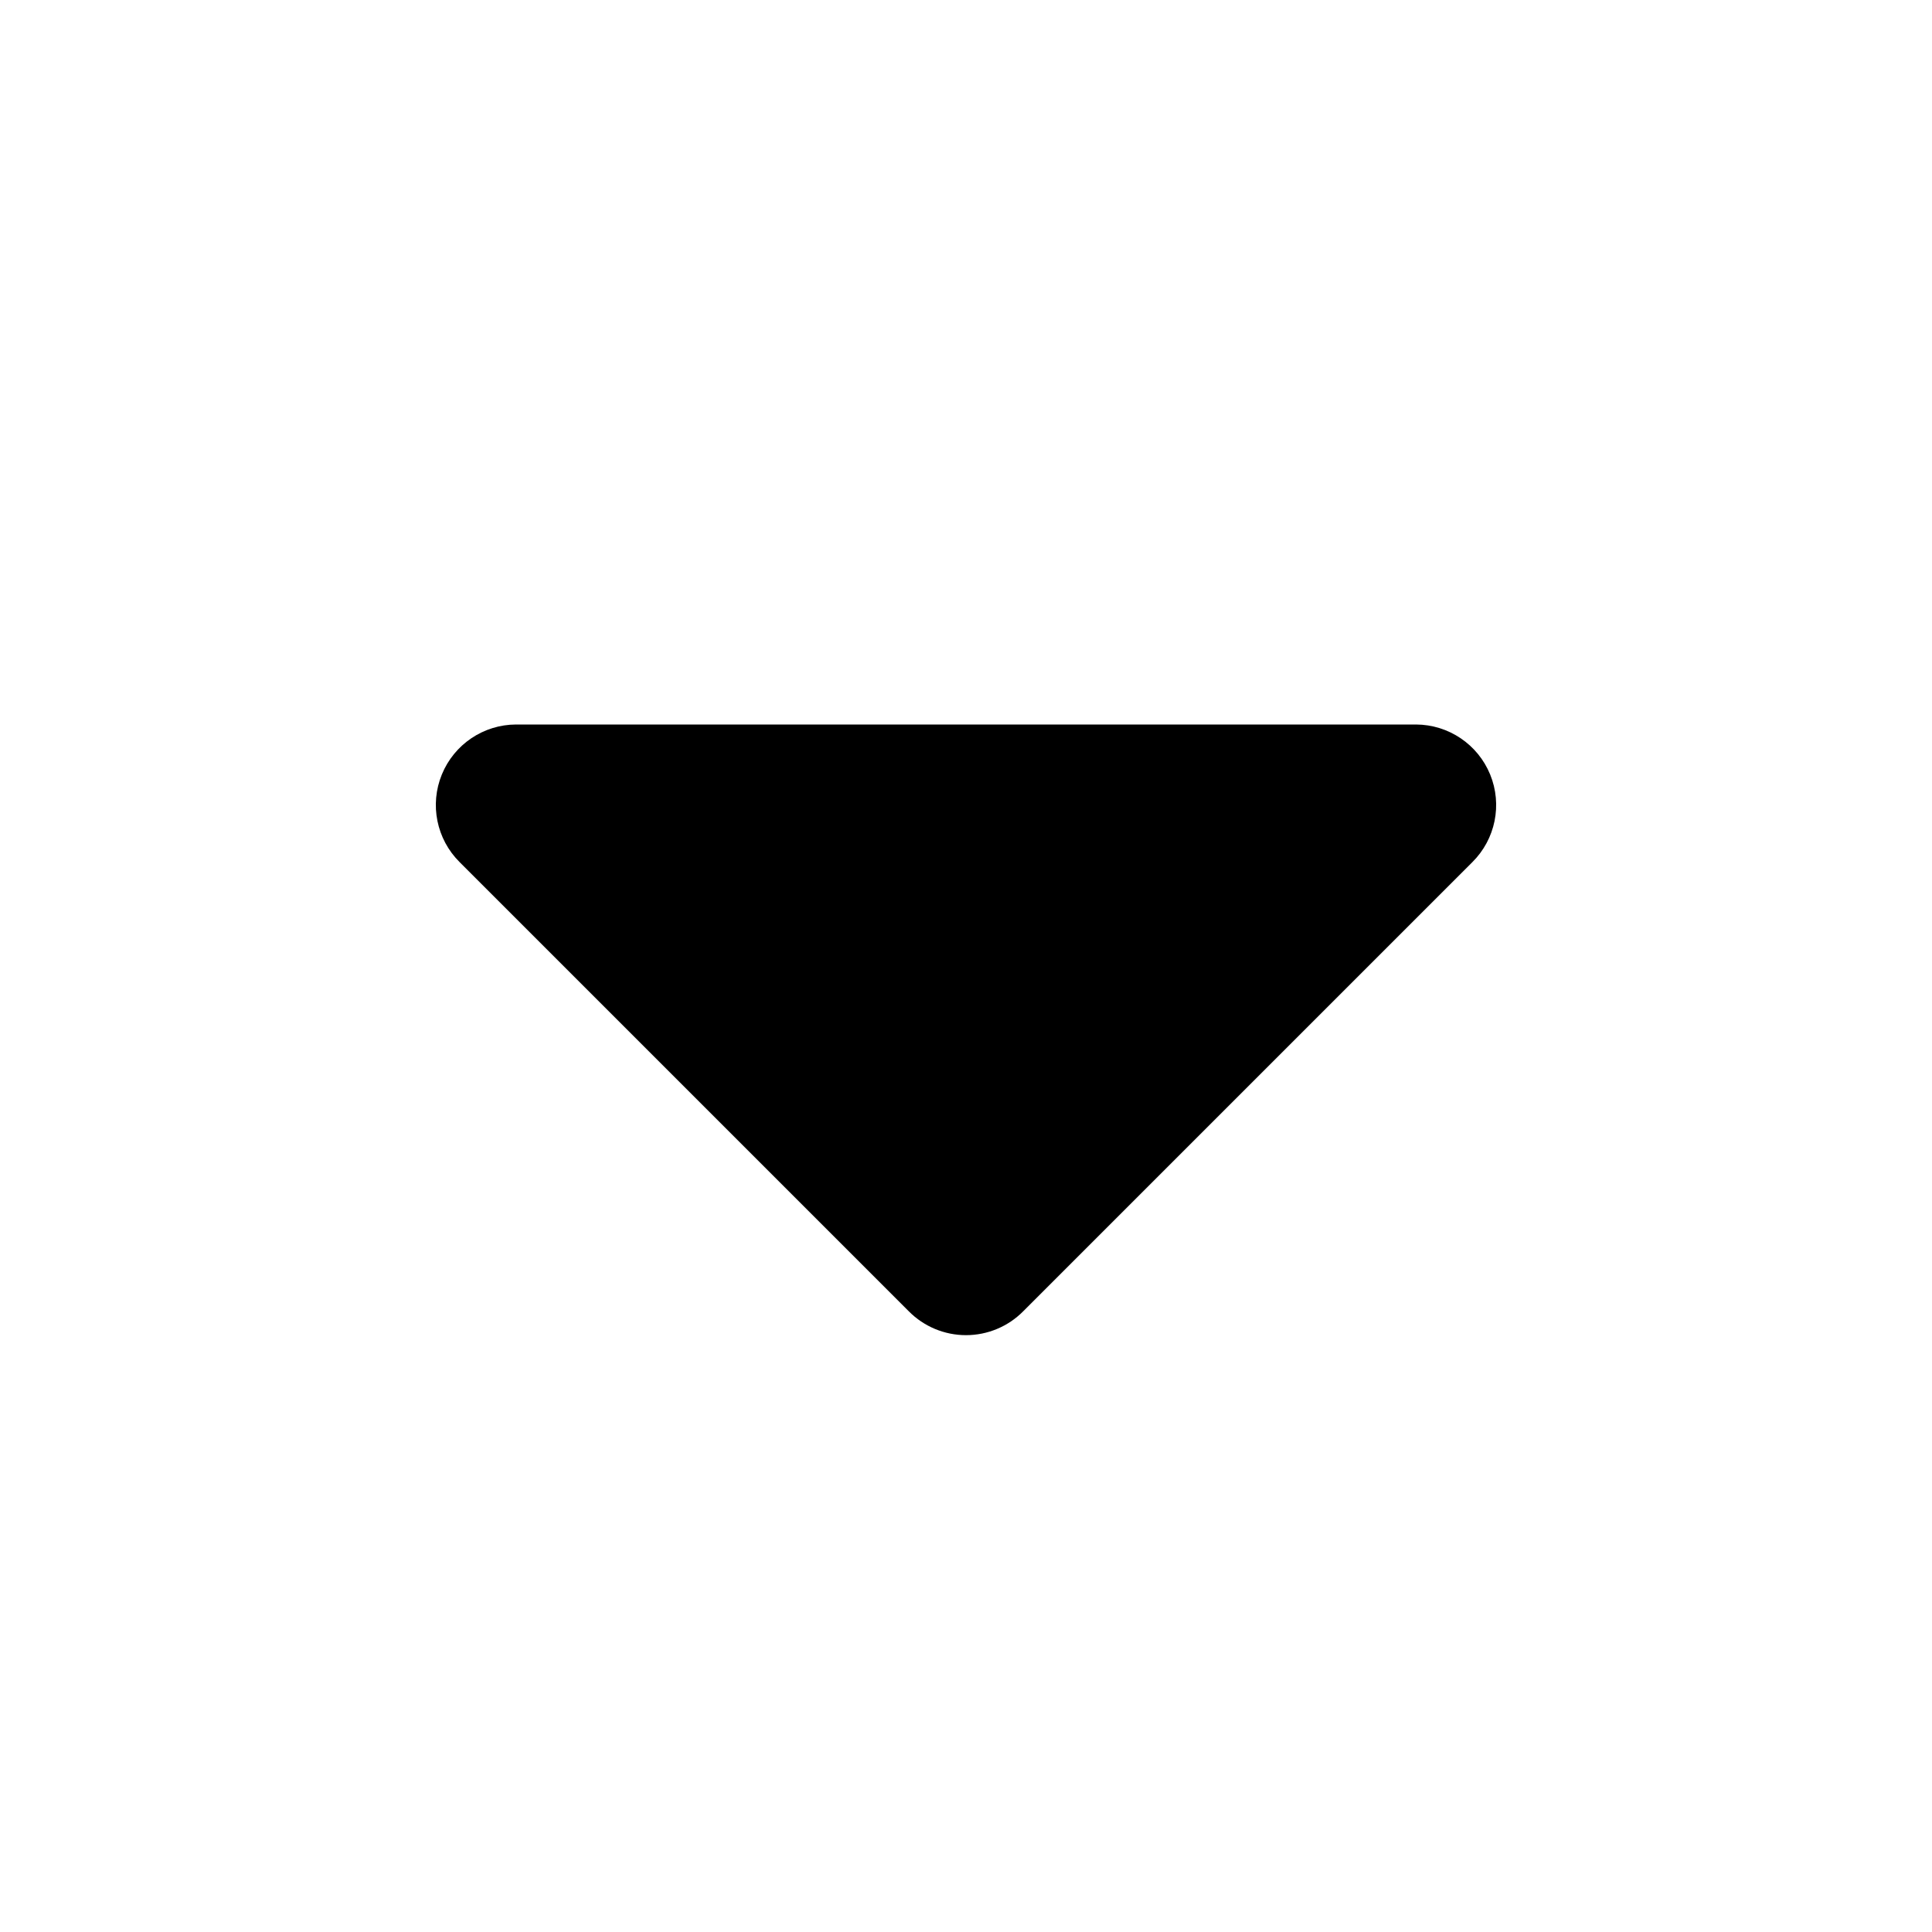
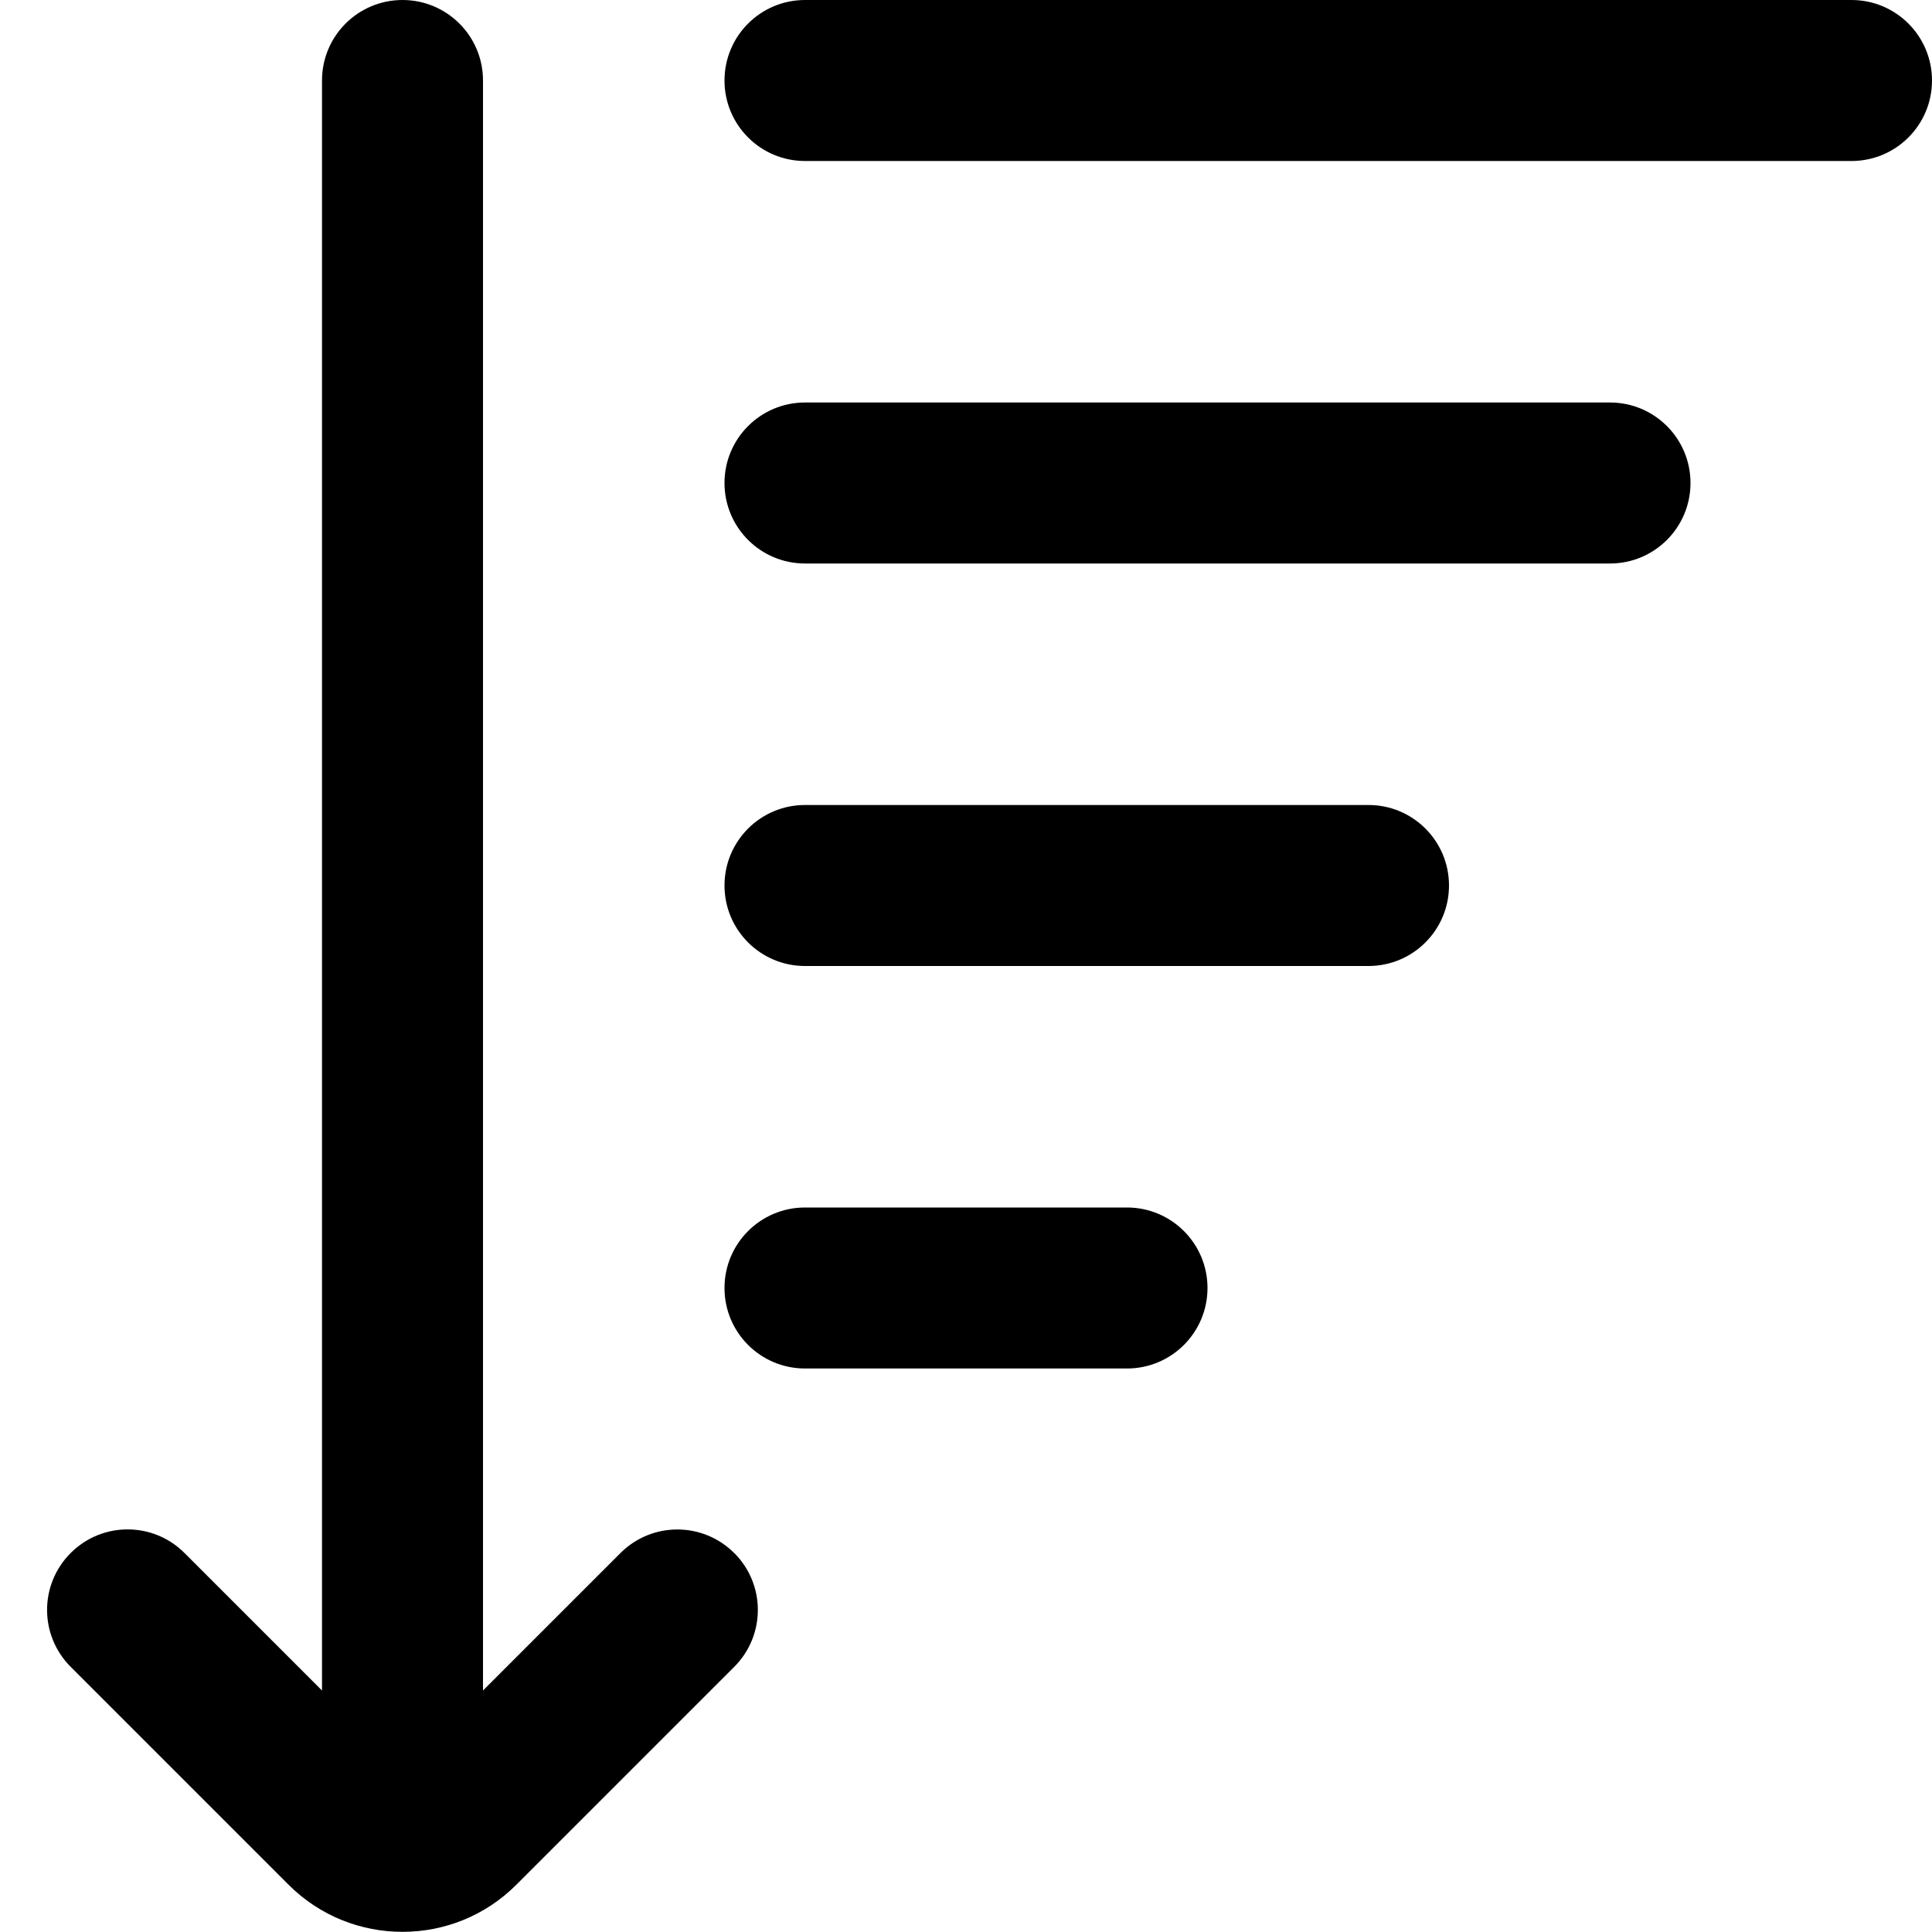
- <svg xmlns="http://www.w3.org/2000/svg" id="Outline" viewBox="0 0 24 24" width="512" height="512">
-   <path d="M6.41,9H17.59a1,1,0,0,1,.7,1.71l-5.58,5.58a1,1,0,0,1-1.42,0L5.71,10.71A1,1,0,0,1,6.41,9Z" />
+ <svg xmlns="http://www.w3.org/2000/svg" id="Layer_1" data-name="Layer 1" viewBox="0 0 24 24" width="512" height="512">
+   <path d="M24,1c0,.553-.448,1-1,1H10c-.552,0-1-.447-1-1s.448-1,1-1h13c.552,0,1,.447,1,1Zm-4,4H10c-.552,0-1,.447-1,1s.448,1,1,1h10c.552,0,1-.447,1-1s-.448-1-1-1Zm-3,5h-7c-.552,0-1,.447-1,1s.448,1,1,1h7c.552,0,1-.447,1-1s-.448-1-1-1Zm-3,5h-4c-.552,0-1,.447-1,1s.448,1,1,1h4c.552,0,1-.447,1-1s-.448-1-1-1Zm-4.879,4.293c-.391-.391-1.023-.391-1.414,0l-1.707,1.707V1c0-.553-.448-1-1-1s-1,.447-1,1V21l-1.708-1.708c-.391-.391-1.023-.391-1.414,0s-.391,1.023,0,1.414l2.707,2.707c.39,.39,.902,.585,1.415,.585s1.024-.195,1.414-.585l2.707-2.707c.391-.391,.391-1.023,0-1.414Z" />
</svg>
